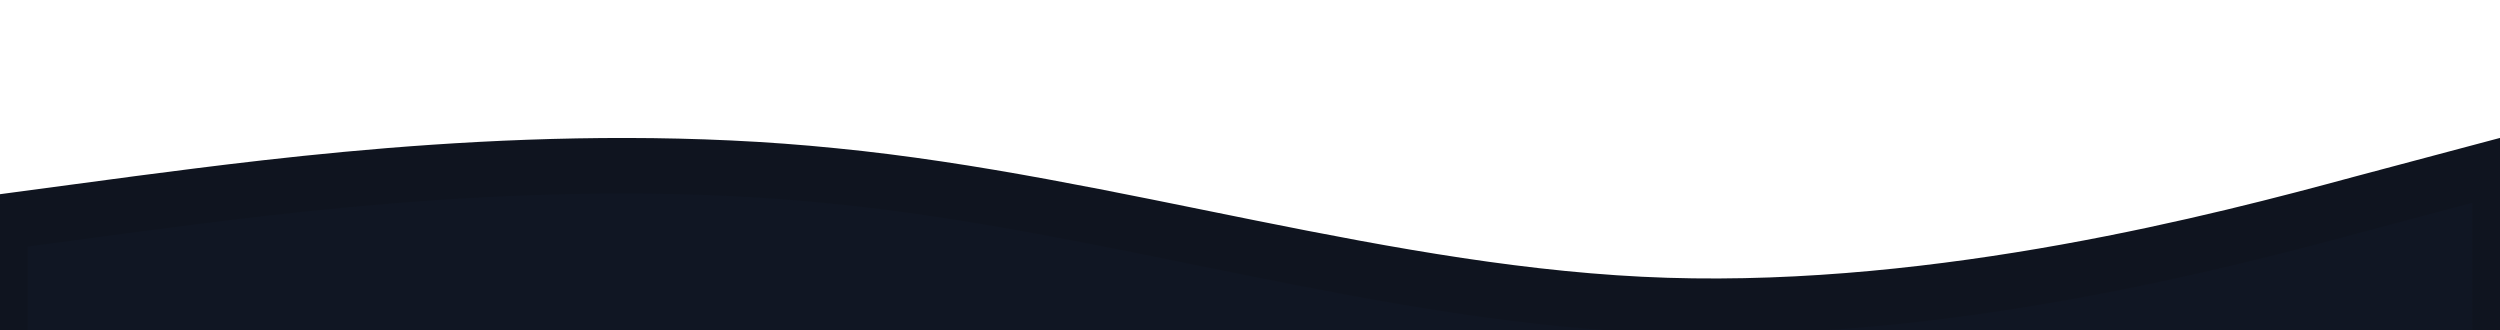
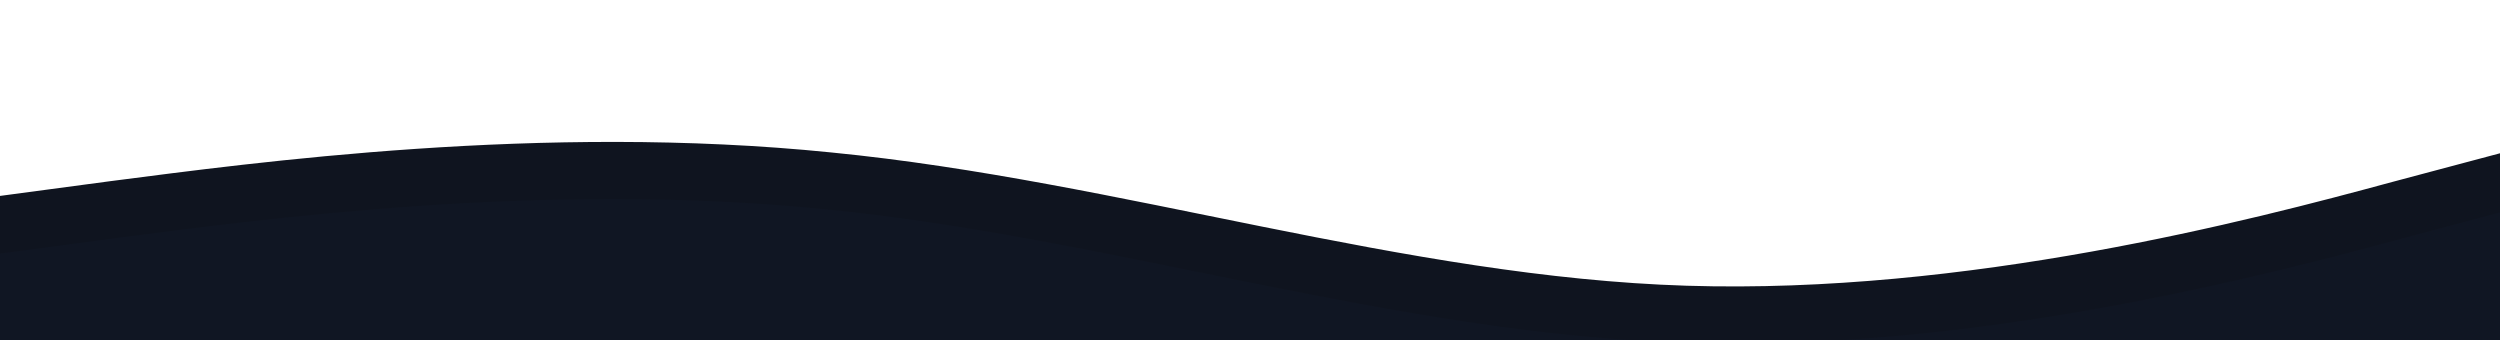
- <svg xmlns="http://www.w3.org/2000/svg" viewBox="0 0 1440 190" preserveAspectRatio="none">
+ <svg xmlns="http://www.w3.org/2000/svg" viewBox="16 0 1400 190" preserveAspectRatio="none">
  <path fill="#101623" stroke="#0f141f" stroke-width="32" fill-opacity="1" d="M0,128L80,117.3C160,107,320,85,480,101.3C640,117,800,171,960,176C1120,181,1280,139,1360,117.3L1440,96L1440,320L1360,320C1280,320,1120,320,960,320C800,320,640,320,480,320C320,320,160,320,80,320L0,320Z" />
</svg>
